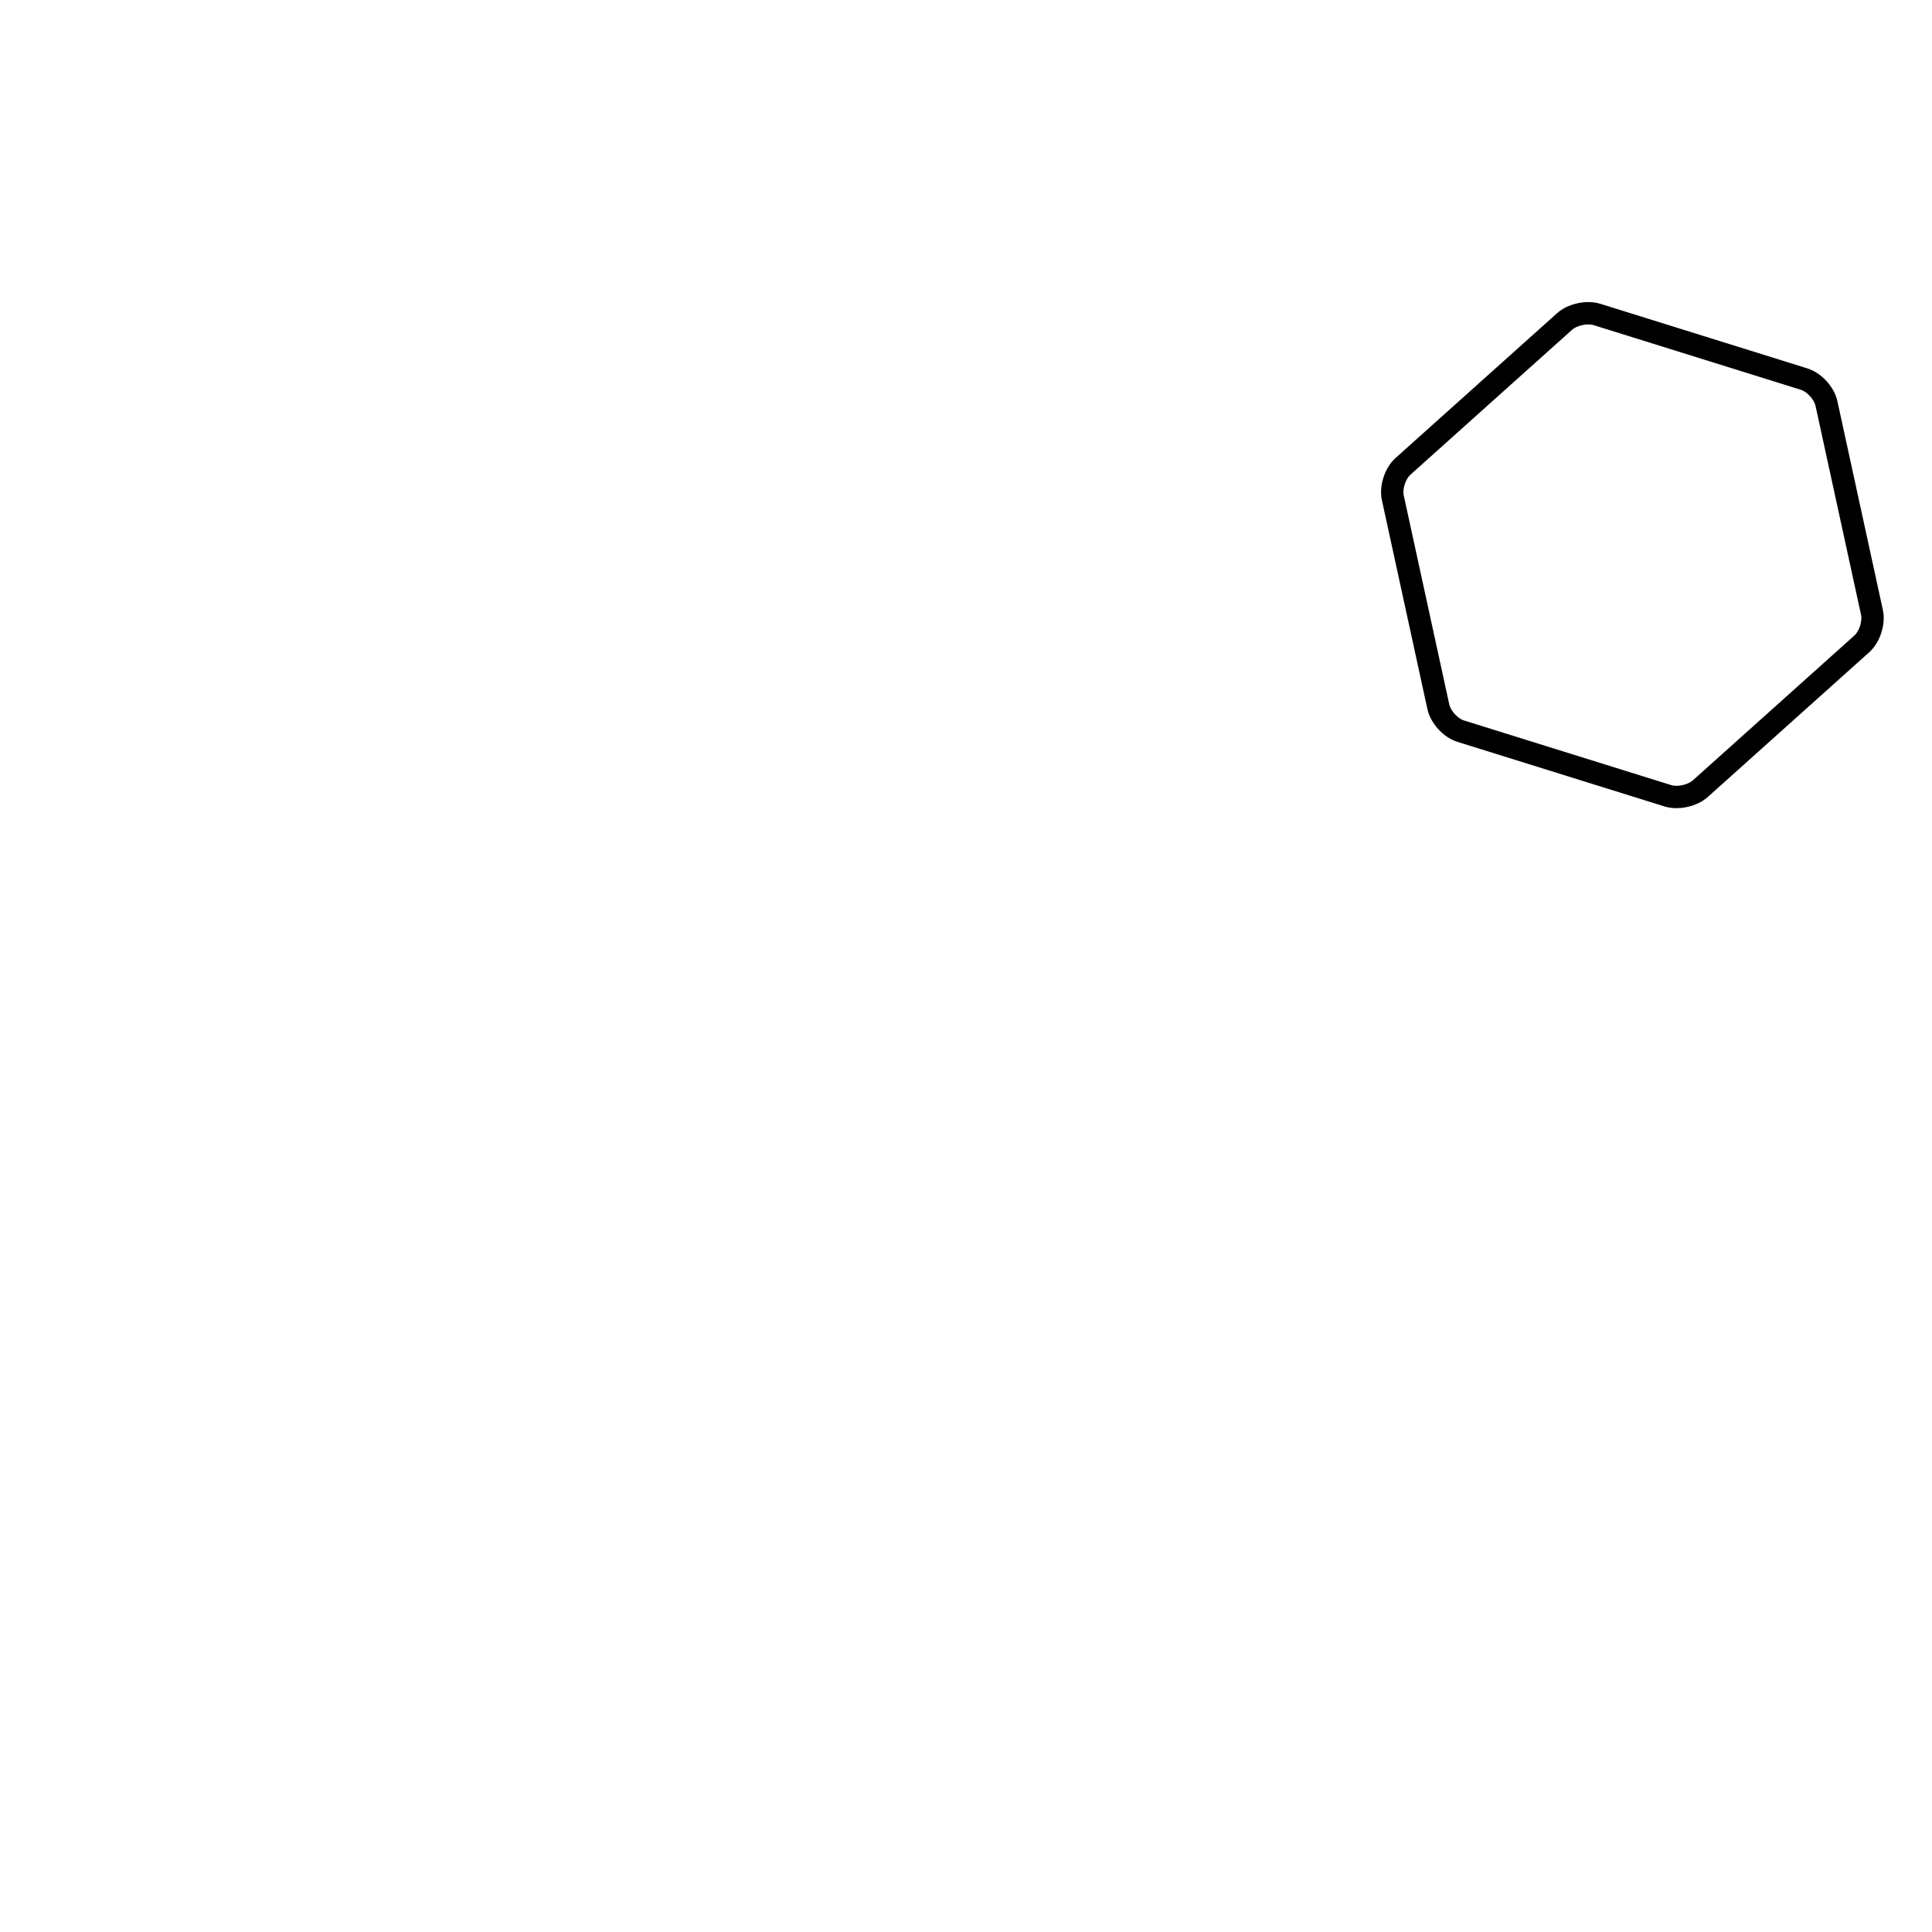
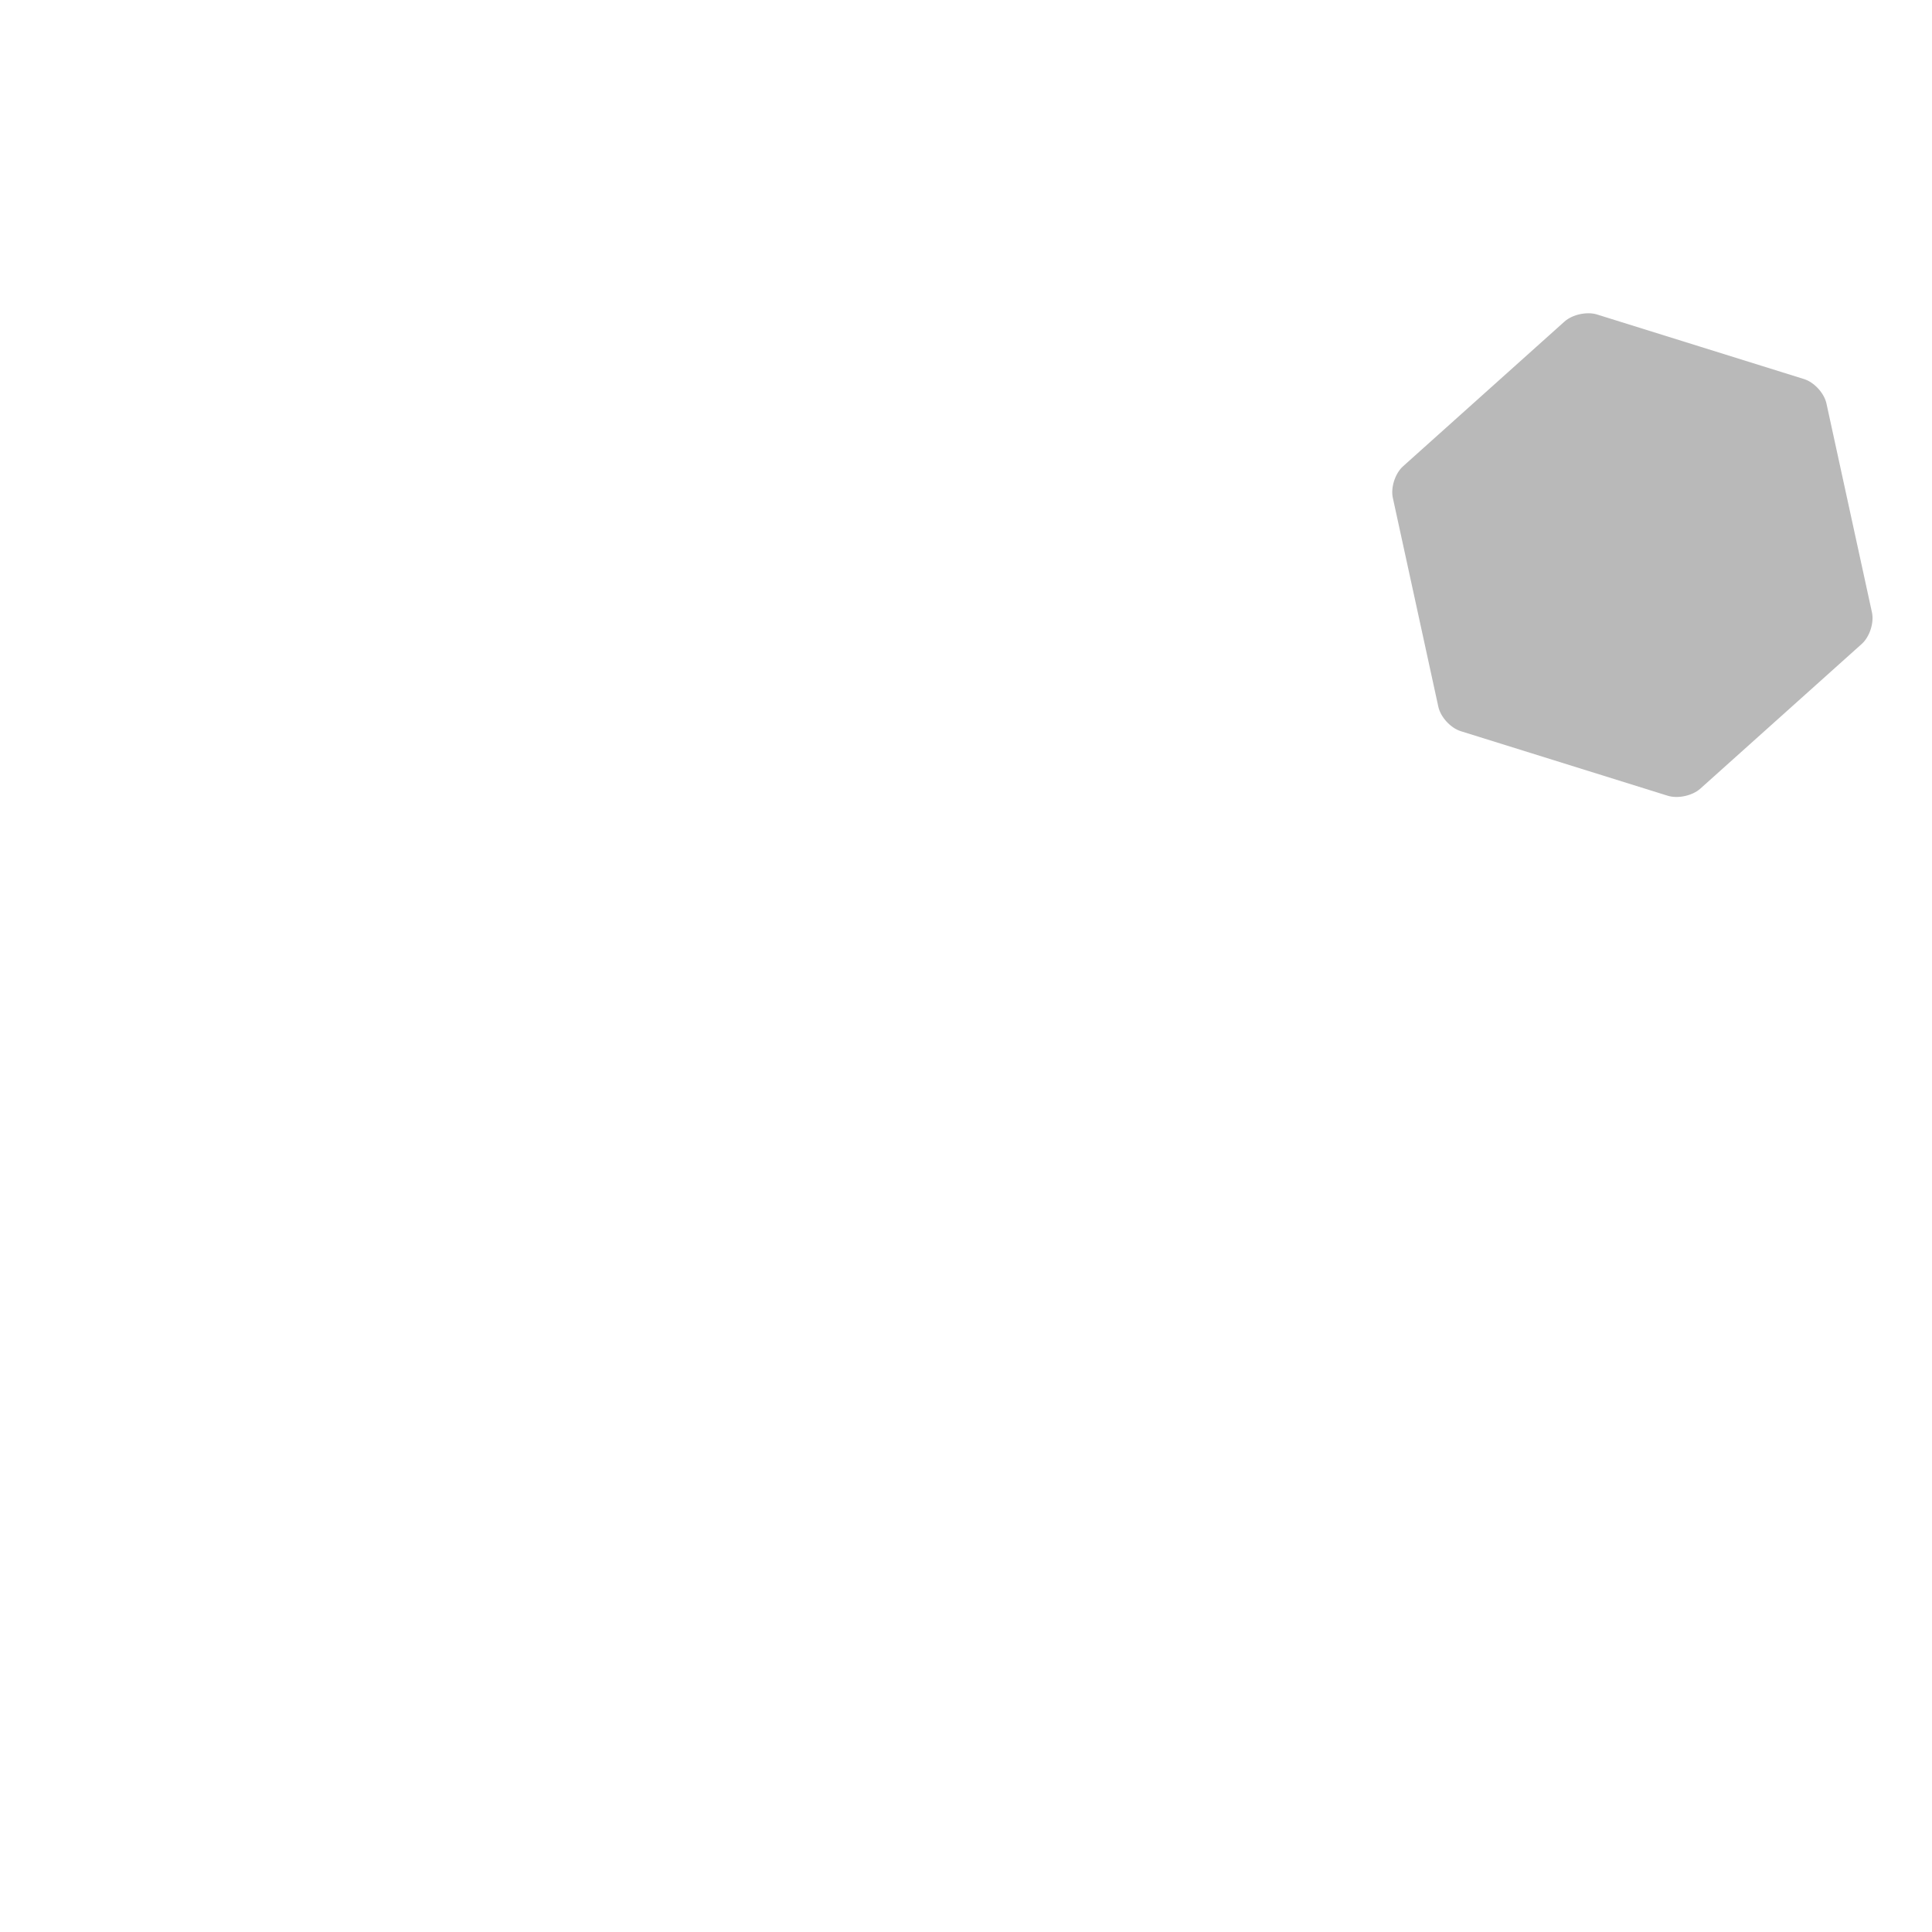
<svg xmlns="http://www.w3.org/2000/svg" style="isolation:isolate" viewBox="0 0 864 864" width="864" height="864">
  <defs>
-     <clipPath id="_clipPath_FAq8w5V69Qi9A3icSyHJkpc5fYIZU1hP">
+     <clipPath id="_clipPath_u4eF6P02ujcQVOQEqT9SGDnbghbwhvNz">
      <rect width="864" height="864" />
    </clipPath>
  </defs>
-   <g clip-path="url(#_clipPath_FAq8w5V69Qi9A3icSyHJkpc5fYIZU1hP)">
-     <path d=" M 832.6 287.955 L 796.49 320.328 L 760.381 352.702 C 756.864 355.855 750.348 357.272 745.838 355.866 L 699.53 341.419 L 653.221 326.973 C 648.712 325.566 644.235 320.677 643.23 316.062 L 633.055 269.343 L 622.879 222.624 C 621.874 218.008 623.914 211.701 627.43 208.548 L 663.54 176.175 L 699.649 143.802 C 703.166 140.649 709.682 139.231 714.192 140.638 L 760.5 155.084 L 806.809 169.531 C 811.318 170.938 815.795 175.827 816.8 180.442 L 826.975 227.161 L 837.151 273.88 C 838.156 278.495 836.117 284.802 832.6 287.955 Z " fill="rgb(255,255,255)" vector-effect="non-scaling-stroke" stroke-width="10" stroke="rgb(0,0,0)" stroke-linejoin="miter" stroke-linecap="square" stroke-miterlimit="3" />
+   <g clip-path="url(#_clipPath_u4eF6P02ujcQVOQEqT9SGDnbghbwhvNz)">
+     <path d=" M 832.6 287.955 L 796.49 320.328 L 760.381 352.702 C 756.864 355.855 750.348 357.272 745.838 355.866 L 699.53 341.419 L 653.221 326.973 C 648.712 325.566 644.235 320.677 643.23 316.062 L 633.055 269.343 L 622.879 222.624 C 621.874 218.008 623.914 211.701 627.43 208.548 L 663.54 176.175 L 699.649 143.802 C 703.166 140.649 709.682 139.231 714.192 140.638 L 760.5 155.084 L 806.809 169.531 C 811.318 170.938 815.795 175.827 816.8 180.442 L 826.975 227.161 L 837.151 273.88 C 838.156 278.495 836.117 284.802 832.6 287.955 Z " fill="rgb(185,185,185)" />
  </g>
</svg>
